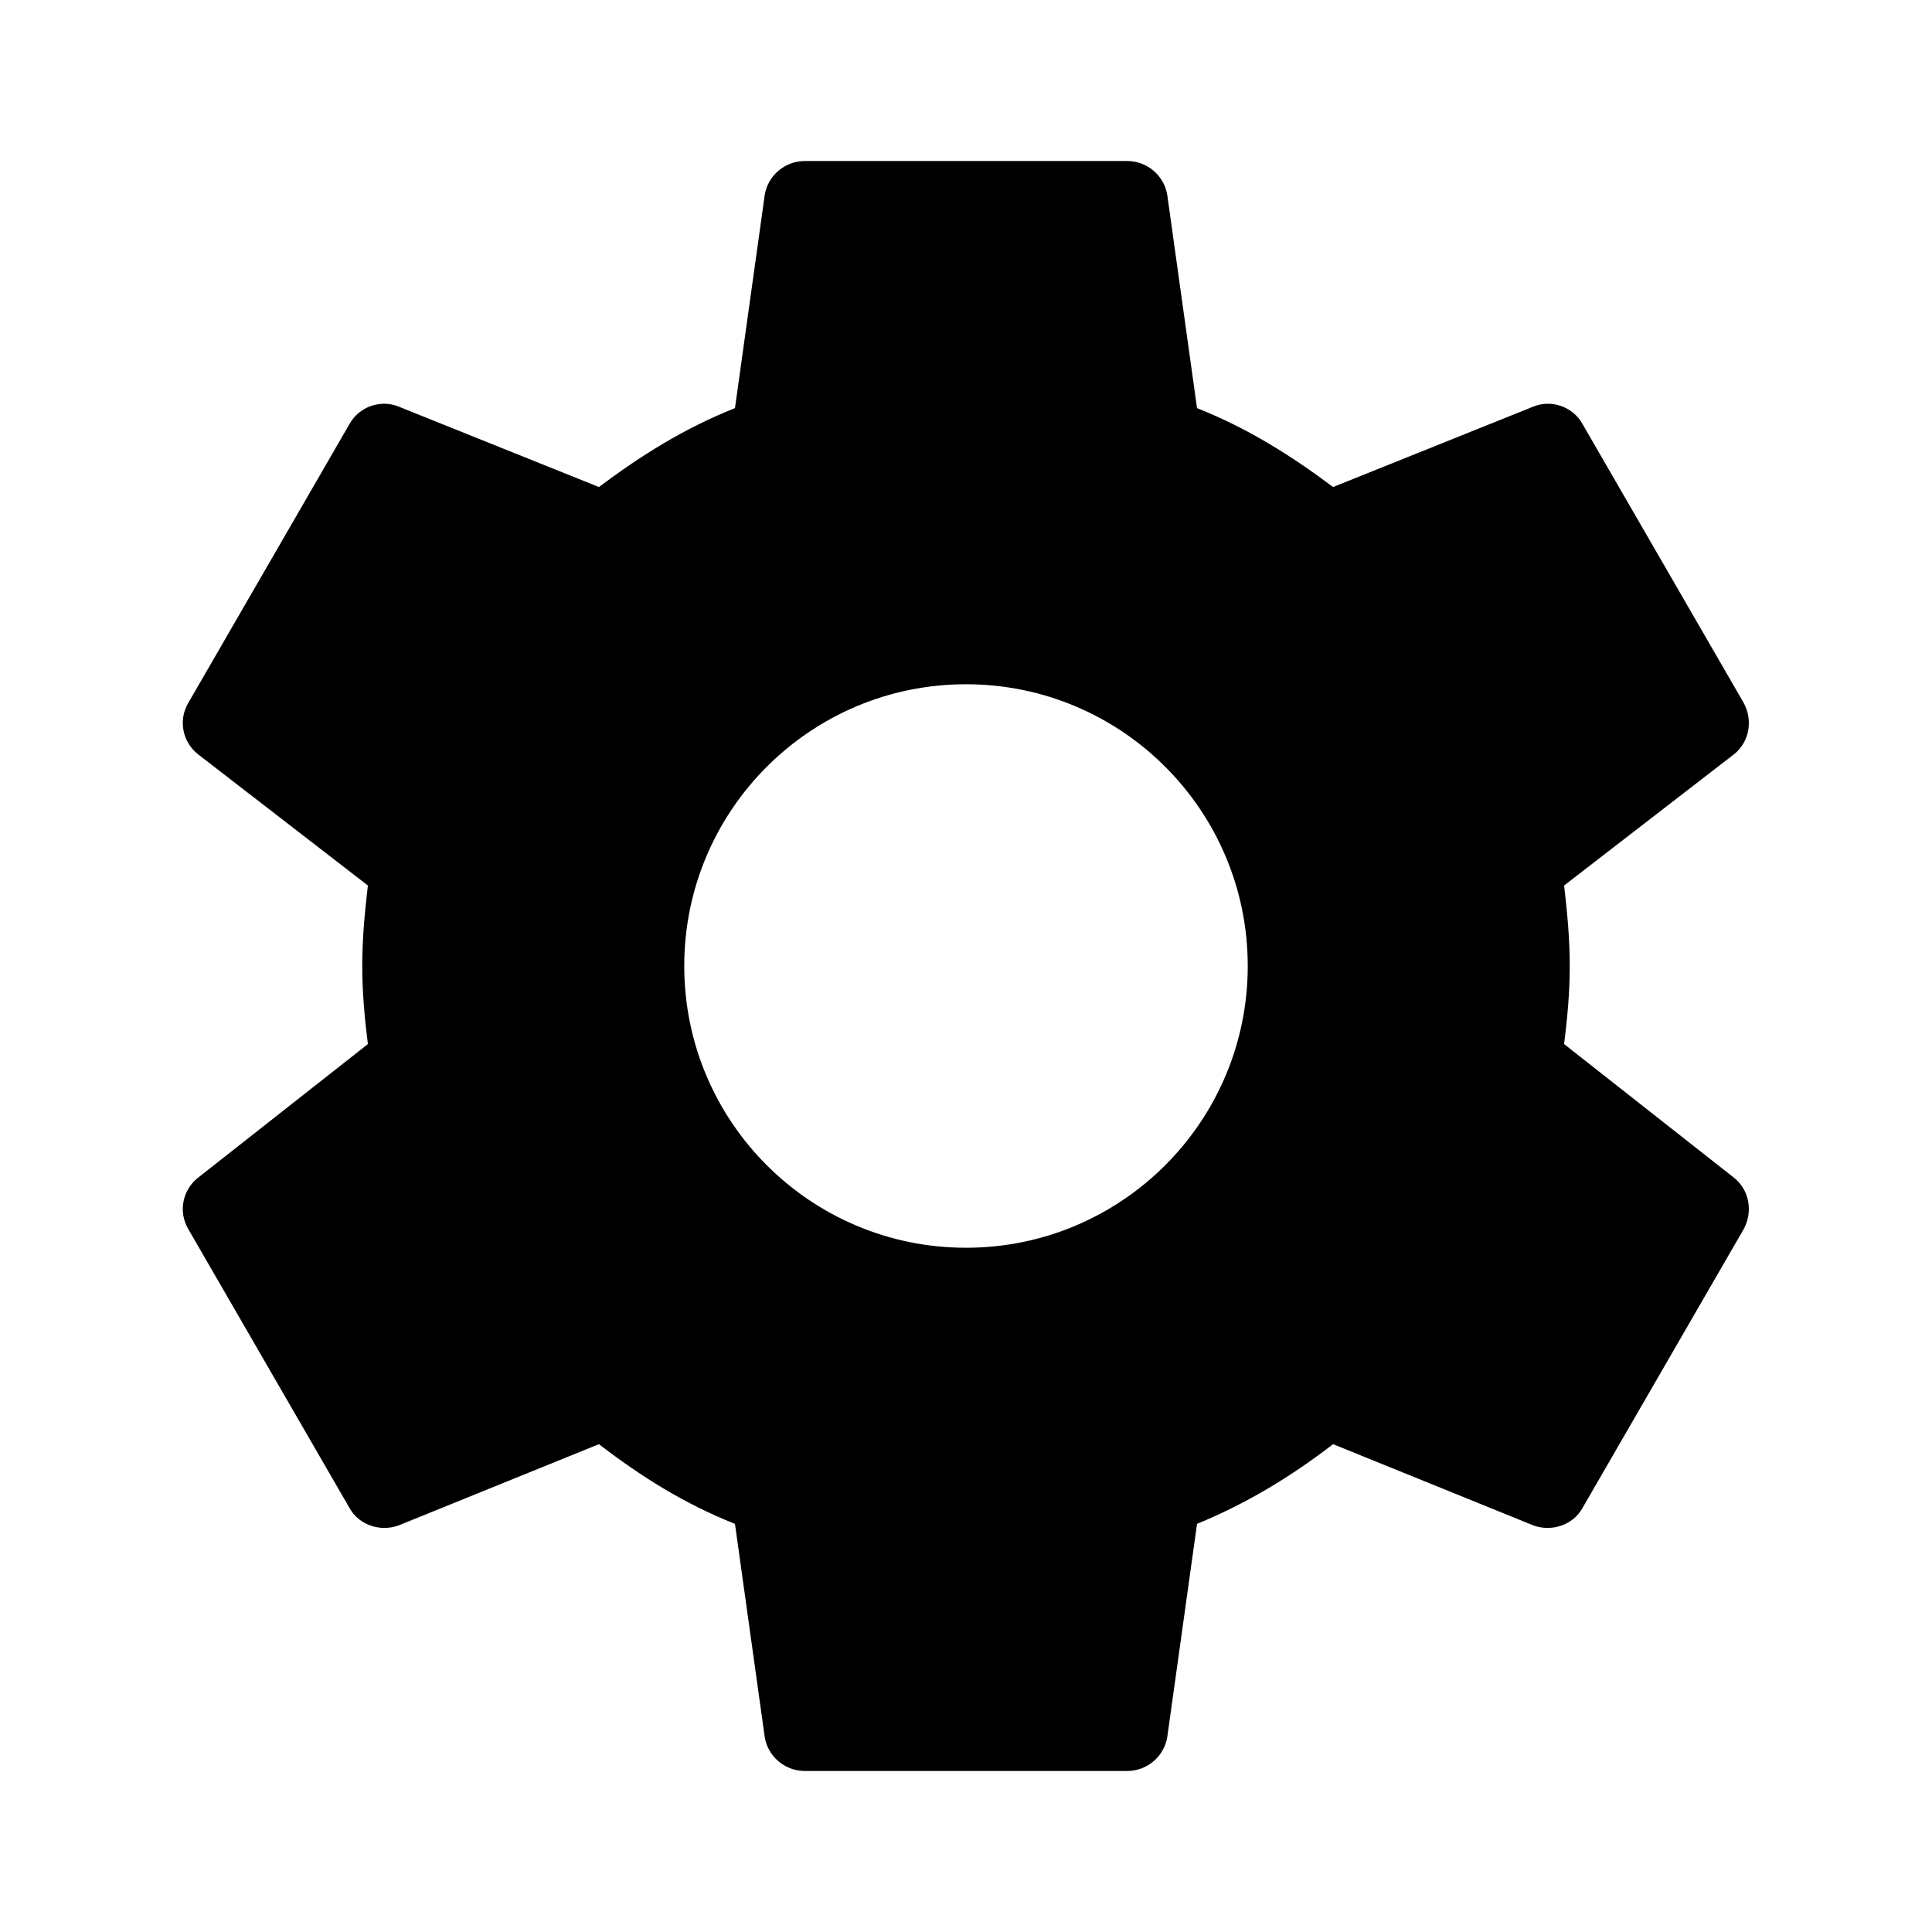
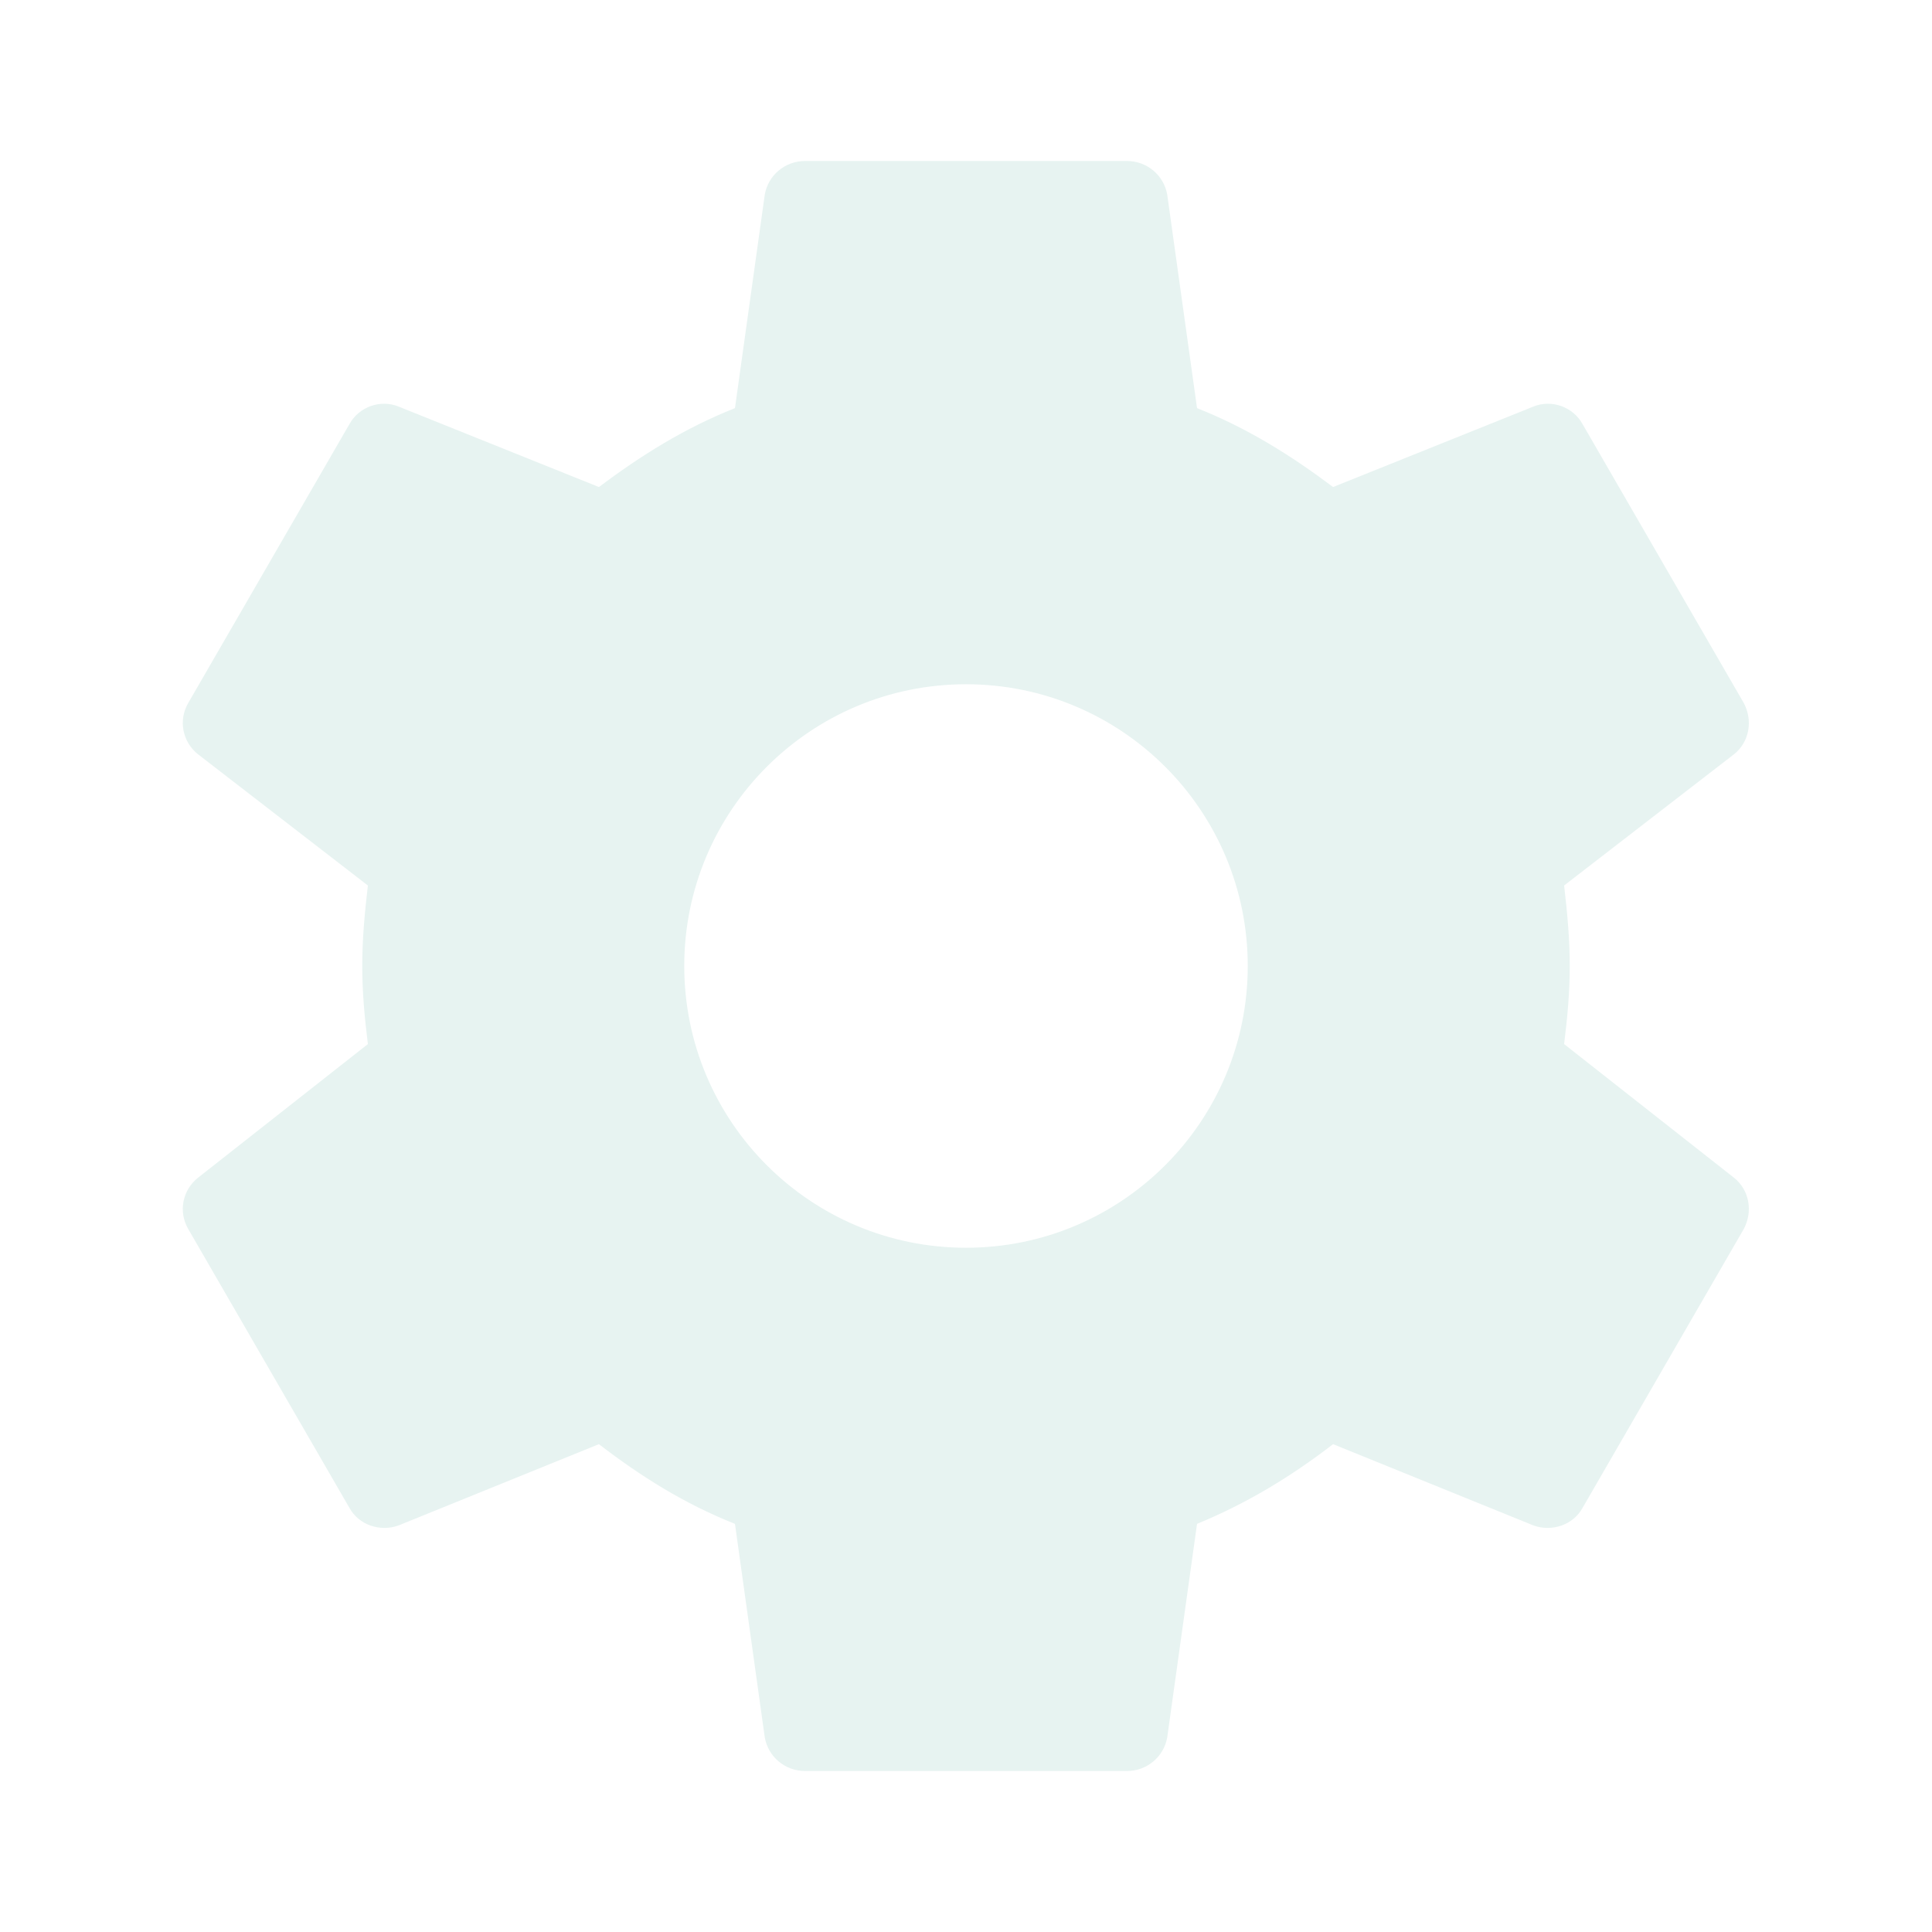
<svg xmlns="http://www.w3.org/2000/svg" viewBox="0 0 24 24">
-   <path d="M12,15.5A3.5,3.5 0 0,1 8.5,12A3.5,3.5 0 0,1 12,8.5A3.5,3.5 0 0,1 15.5,12A3.5,3.5 0 0,1 12,15.5M19.43,12.97C19.47,12.65 19.5,12.33 19.5,12C19.5,11.67 19.47,11.34 19.43,11L21.54,9.37C21.73,9.22 21.78,8.95 21.66,8.73L19.66,5.27C19.54,5.05 19.27,4.96 19.05,5.05L16.56,6.05C16.04,5.66 15.5,5.32 14.87,5.07L14.5,2.42C14.46,2.18 14.25,2 14,2H10C9.75,2 9.54,2.18 9.5,2.42L9.13,5.07C8.5,5.32 7.96,5.66 7.44,6.05L4.95,5.05C4.73,4.96 4.46,5.05 4.34,5.27L2.34,8.73C2.21,8.95 2.27,9.22 2.46,9.37L4.57,11C4.53,11.34 4.5,11.67 4.5,12C4.5,12.33 4.53,12.65 4.57,12.97L2.46,14.63C2.27,14.78 2.21,15.05 2.34,15.27L4.34,18.73C4.46,18.95 4.73,19.03 4.95,18.95L7.44,17.94C7.96,18.34 8.5,18.68 9.13,18.93L9.5,21.58C9.54,21.82 9.75,22 10,22H14C14.25,22 14.46,21.82 14.5,21.58L14.87,18.93C15.5,18.67 16.04,18.34 16.56,17.94L19.05,18.95C19.27,19.03 19.54,18.95 19.66,18.73L21.66,15.27C21.78,15.05 21.73,14.78 21.54,14.63L19.43,12.97Z" />
+   <path fill="#E7F3F1" d="M12,15.5A3.5,3.5 0 0,1 8.5,12A3.5,3.5 0 0,1 12,8.5A3.5,3.5 0 0,1 15.5,12A3.5,3.5 0 0,1 12,15.5M19.43,12.97C19.47,12.65 19.5,12.33 19.5,12C19.5,11.67 19.47,11.34 19.43,11L21.54,9.37C21.73,9.22 21.78,8.95 21.66,8.73L19.66,5.27C19.54,5.05 19.27,4.96 19.05,5.05L16.56,6.05C16.04,5.66 15.5,5.32 14.87,5.07L14.5,2.42C14.46,2.18 14.25,2 14,2H10C9.75,2 9.54,2.18 9.5,2.42L9.13,5.07C8.5,5.32 7.96,5.66 7.44,6.05L4.95,5.05C4.73,4.96 4.46,5.05 4.34,5.27L2.34,8.73C2.21,8.95 2.27,9.22 2.46,9.37L4.57,11C4.53,11.34 4.5,11.67 4.5,12C4.5,12.33 4.53,12.65 4.57,12.97L2.46,14.63C2.27,14.78 2.21,15.05 2.34,15.27L4.34,18.73C4.46,18.95 4.73,19.03 4.95,18.95L7.44,17.94C7.96,18.34 8.5,18.68 9.13,18.93L9.5,21.58C9.54,21.82 9.75,22 10,22H14C14.25,22 14.46,21.82 14.5,21.58L14.87,18.93C15.5,18.67 16.04,18.34 16.56,17.94L19.05,18.95C19.27,19.03 19.54,18.95 19.66,18.73L21.66,15.27C21.78,15.05 21.73,14.78 21.54,14.63L19.43,12.97Z" />
</svg>
